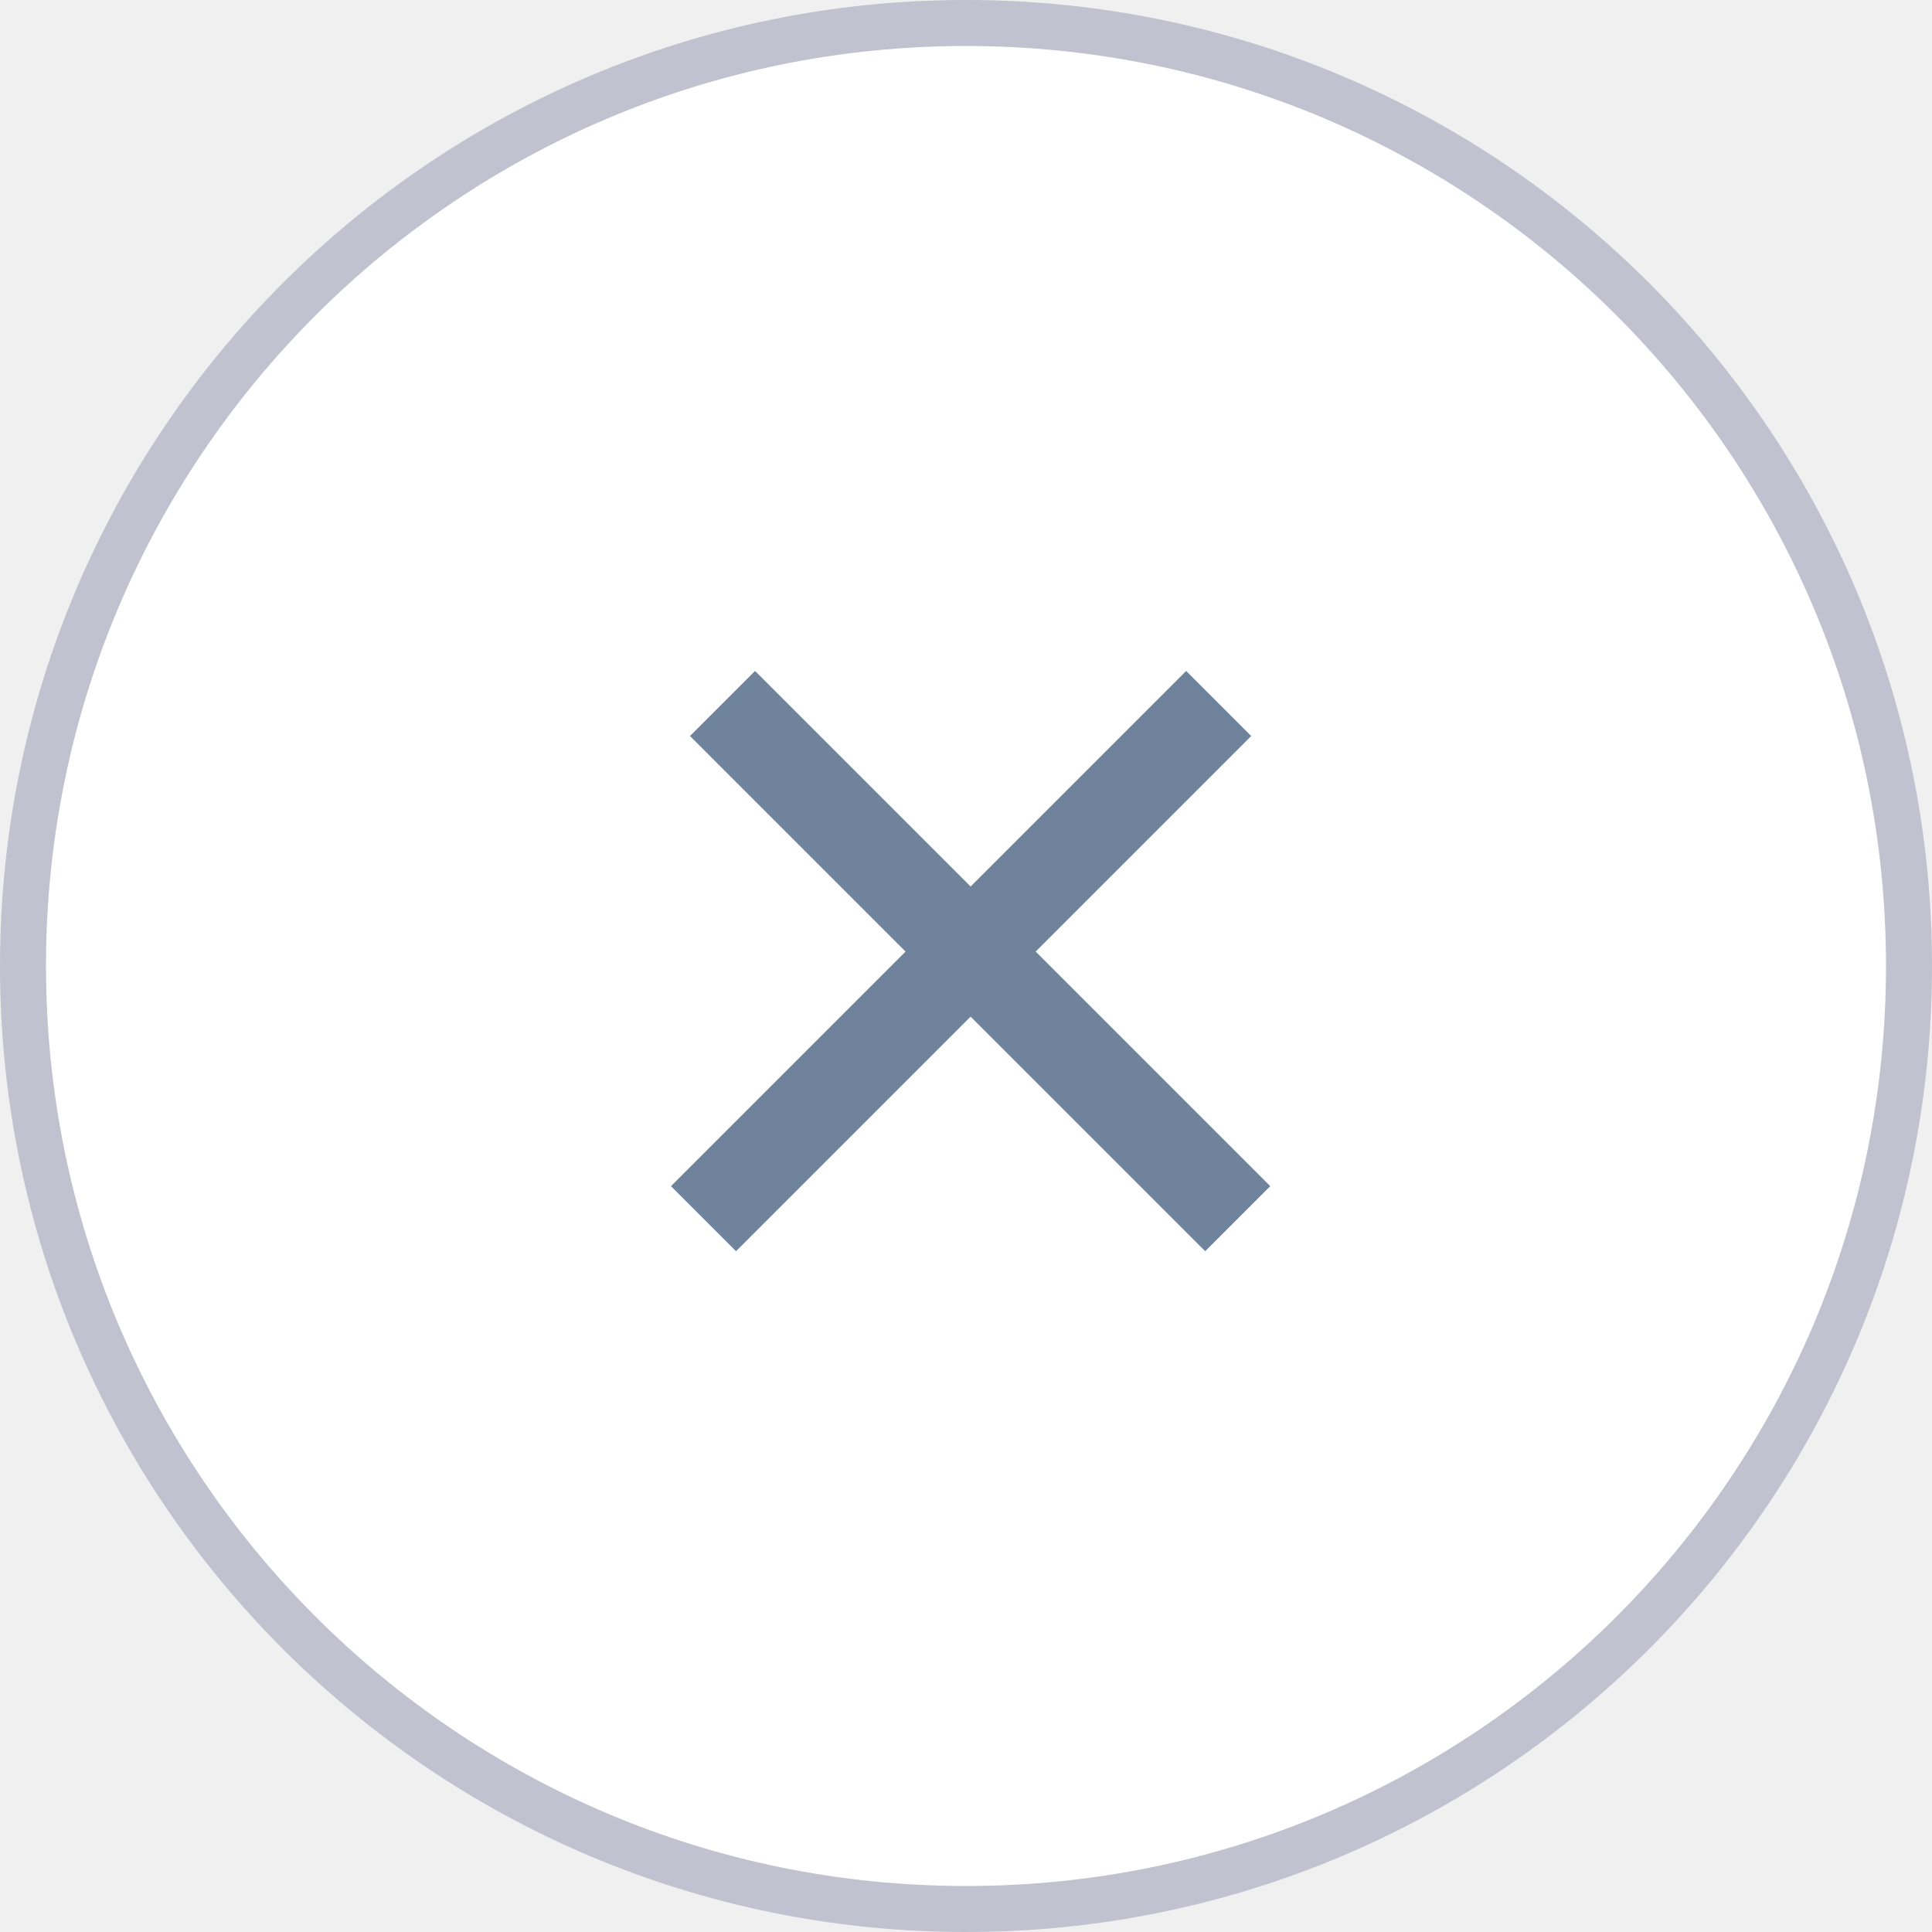
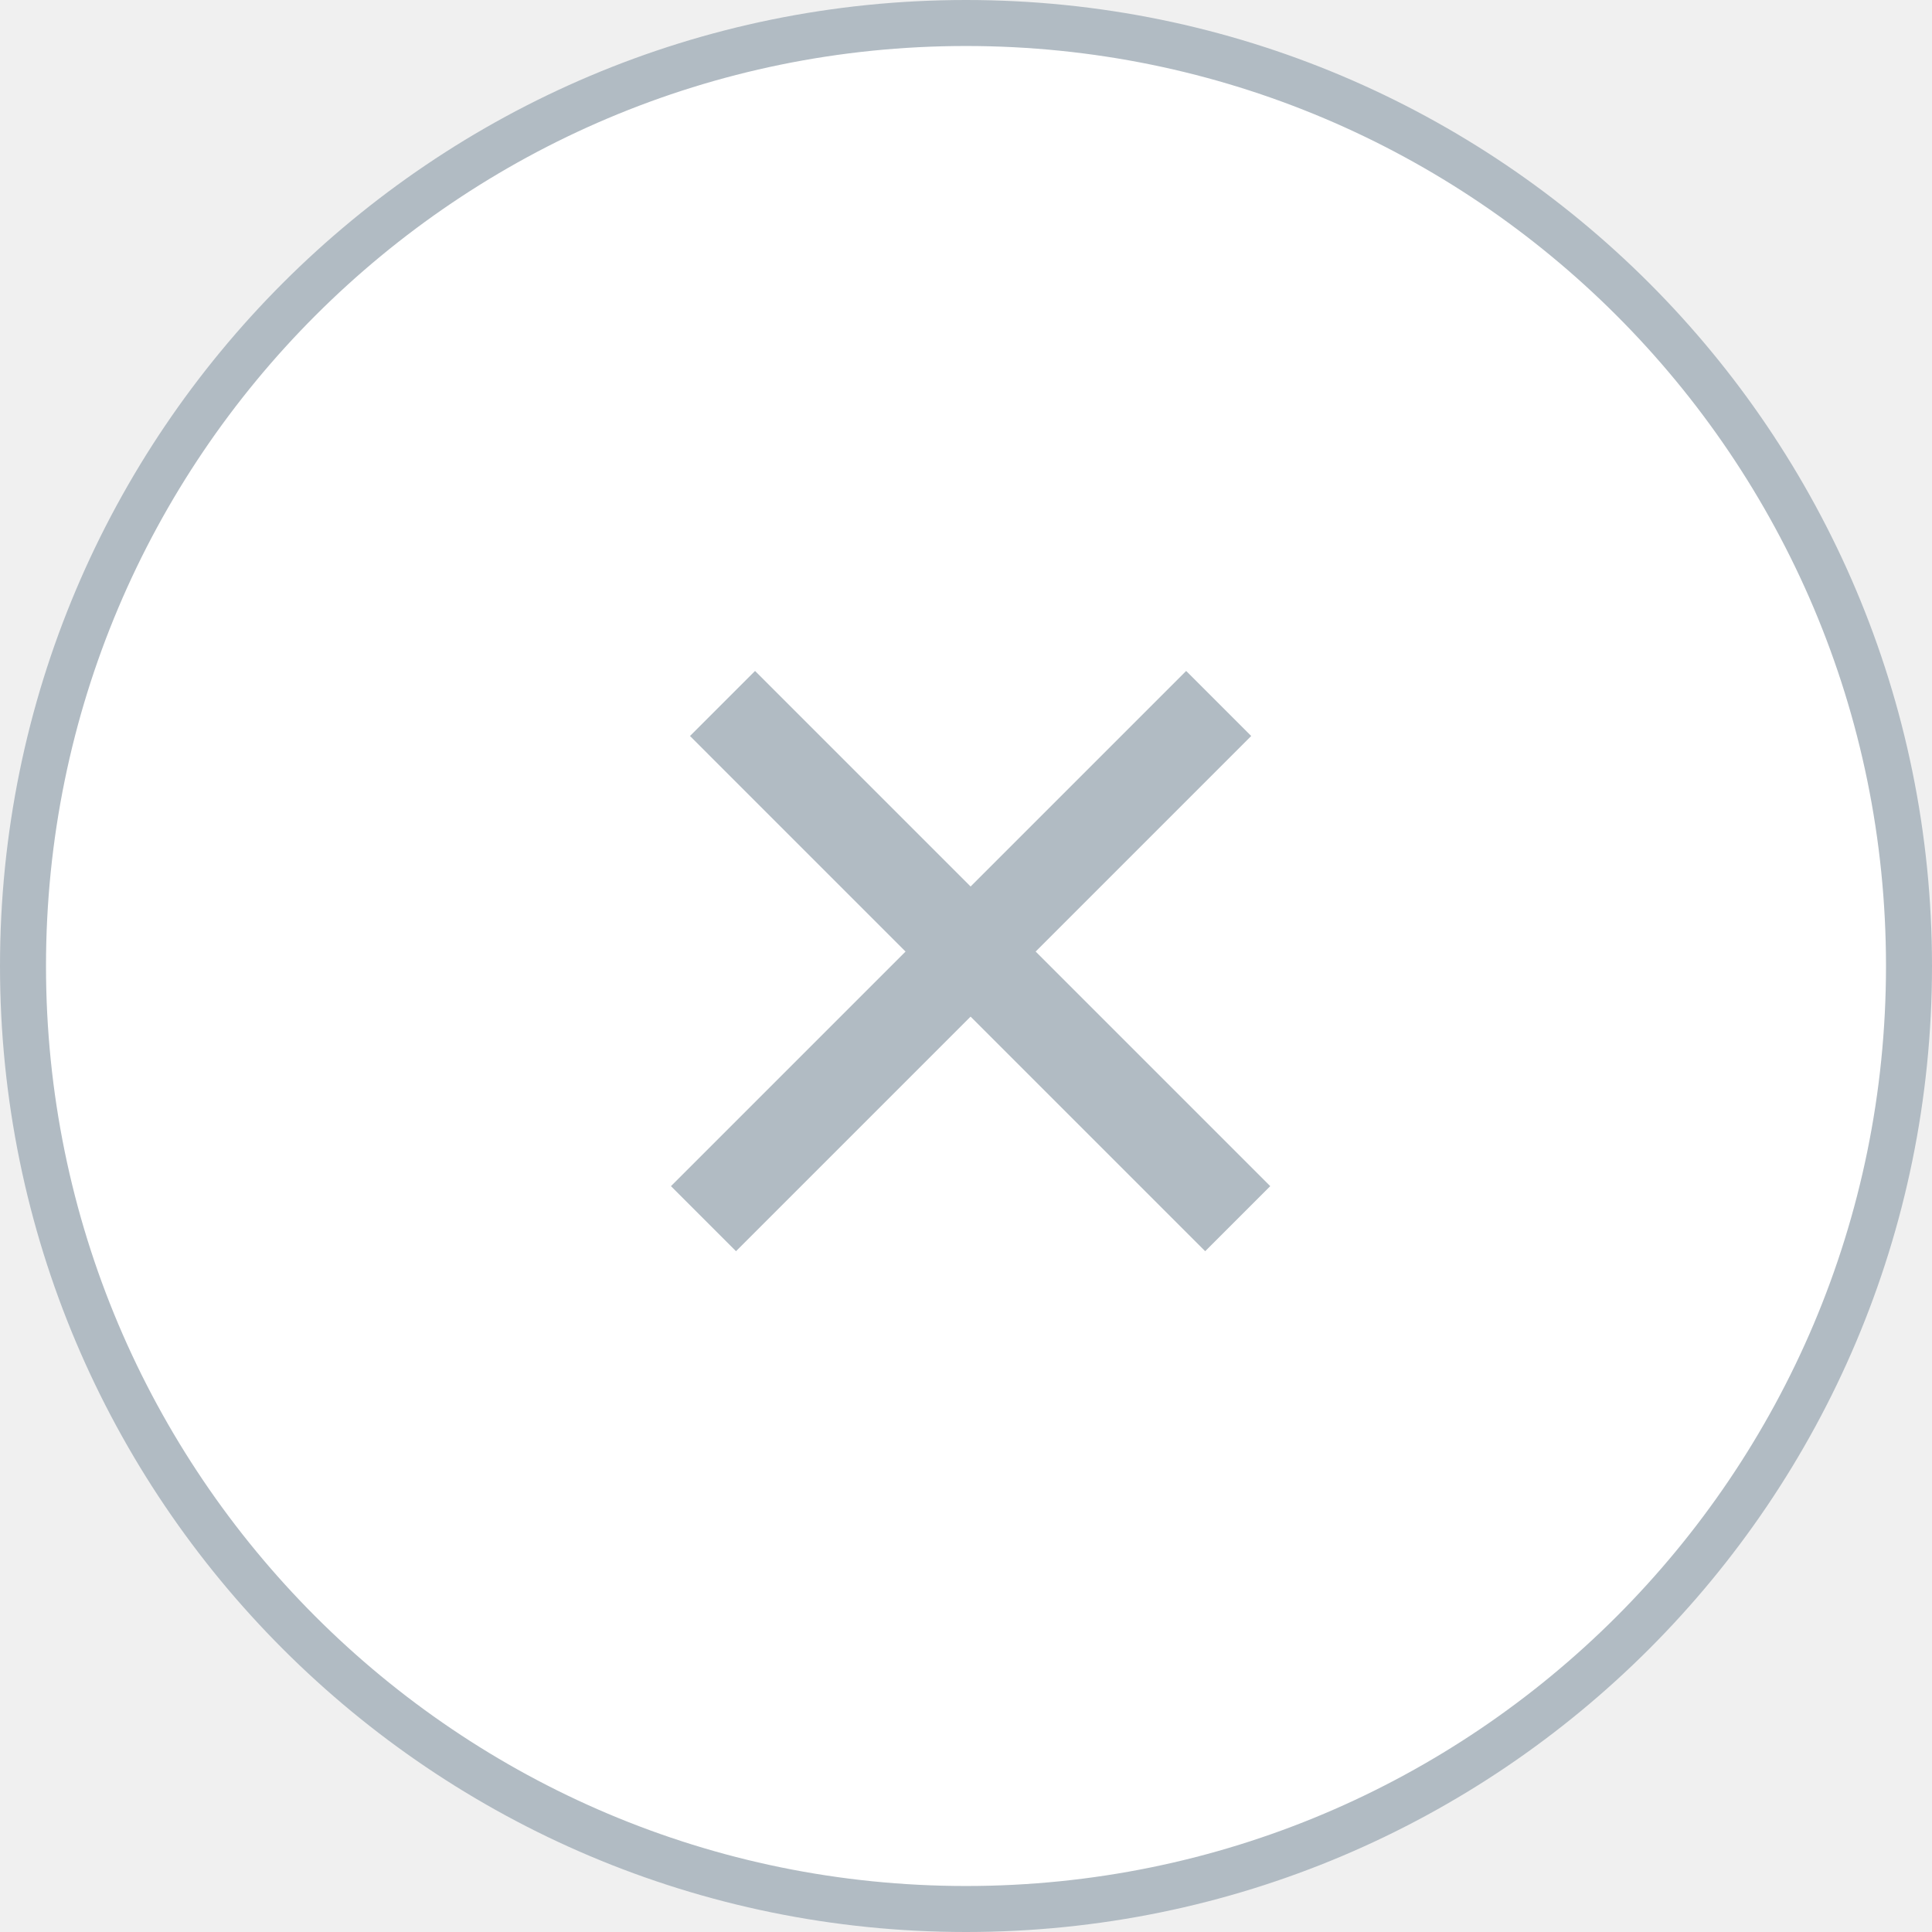
<svg xmlns="http://www.w3.org/2000/svg" width="42" height="42" viewBox="0 0 42 42" fill="none">
-   <circle cx="21" cy="21" r="20.5" fill="white" stroke="#C1C1D0" />
-   <line x1="15.293" y1="26.493" x2="26.493" y2="15.293" stroke="#6F849C" stroke-width="2" />
-   <line x1="15.707" y1="15.293" x2="26.907" y2="26.493" stroke="#6F849C" stroke-width="2" />
+   <circle cx="21" cy="21" r="20.5" fill="white" stroke="#B1BBC3" />
+   <line x1="15.293" y1="26.493" x2="26.493" y2="15.293" stroke="#B1BBC3" stroke-width="2" />
+   <line x1="15.707" y1="15.293" x2="26.907" y2="26.493" stroke="#B1BBC3" stroke-width="2" />
</svg>
